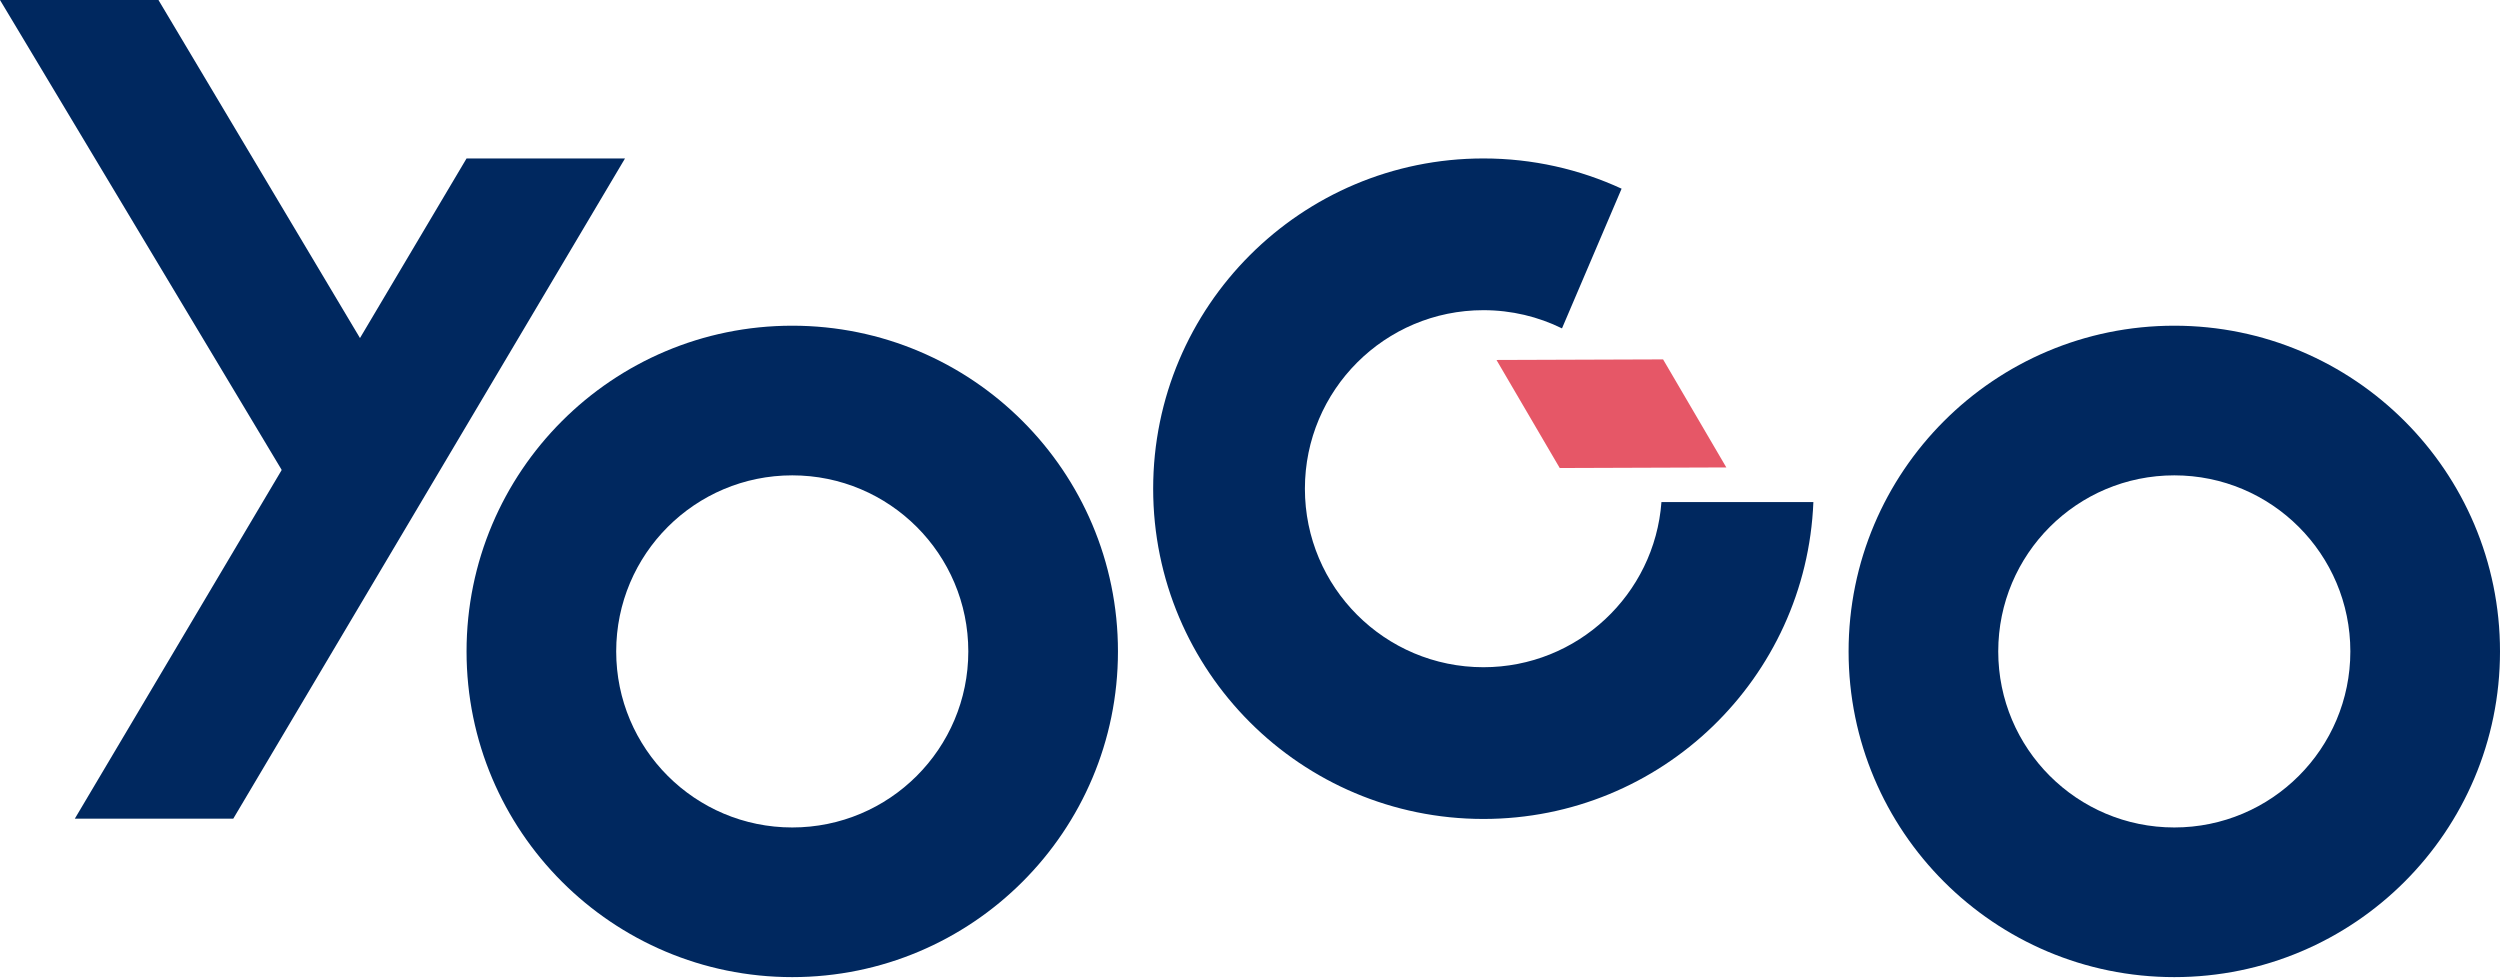
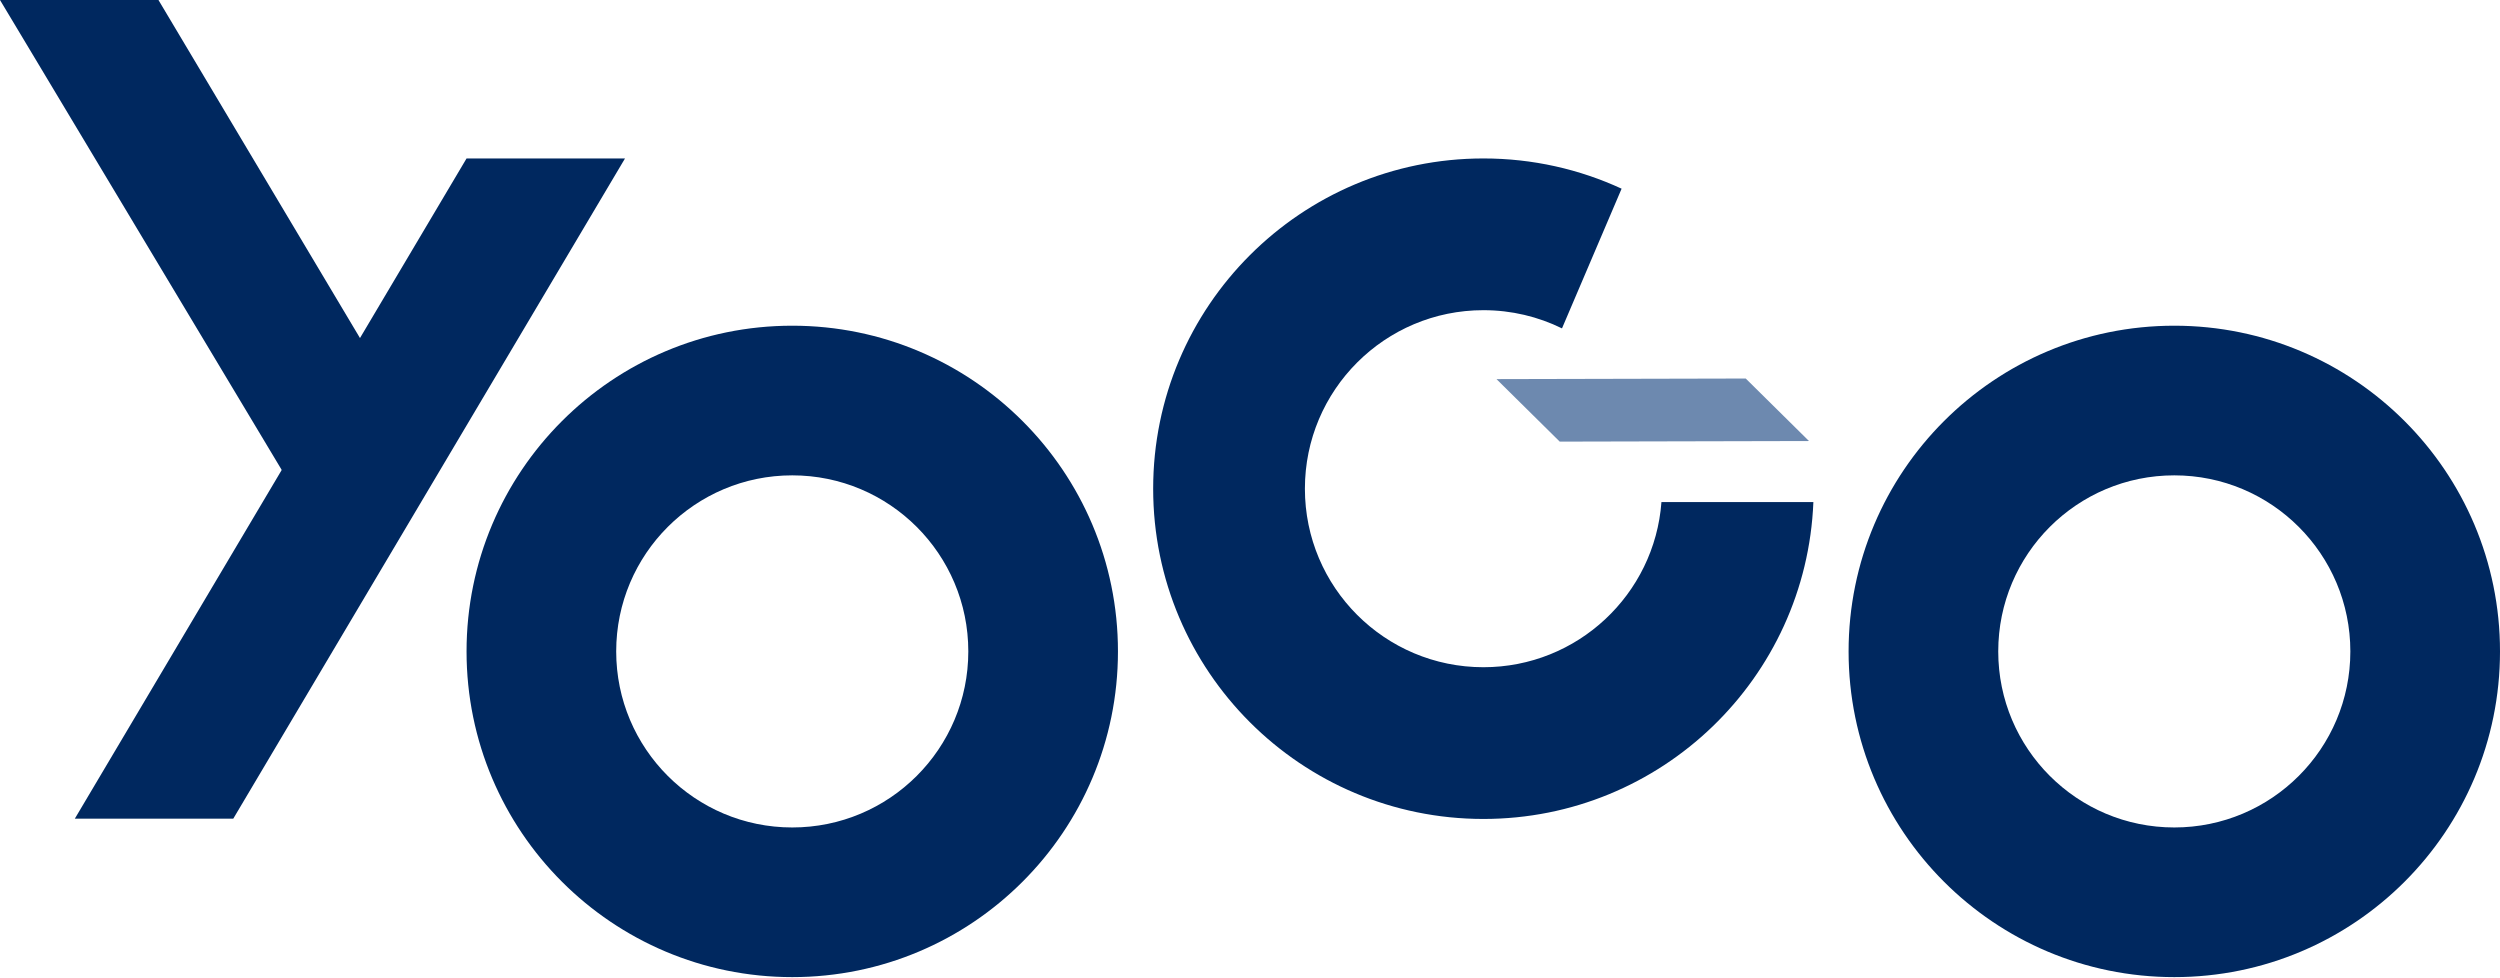
<svg xmlns="http://www.w3.org/2000/svg" width="284" height="111" viewBox="0 0 284 111" fill="none">
  <path d="M53 18H71L26.5 93H8.5L53 18Z" fill="#00285F" />
  <path d="M18 0H-4.95911e-05L32.5 54.215L49 52L18 0Z" fill="#00285F" />
  <path d="M90 37C110.435 37 127 53.566 127 74C127 94.434 110.435 111 90 111C69.566 111 53 94.434 53 74C53 53.566 69.566 37 90 37ZM90 54C78.954 54 70 62.954 70 74C70 85.046 78.954 94 90 94C101.046 94 110 85.046 110 74C110 62.954 101.046 54 90 54Z" fill="#00285F" />
  <path d="M247 37C267.435 37 284 53.566 284 74C284 94.434 267.435 111 247 111C226.565 111 210 94.434 210 74C210 53.566 226.565 37 247 37ZM247 54C235.954 54 227 62.954 227 74C227 85.046 235.954 94 247 94C258.046 94 267 85.046 267 74C267 62.954 258.046 54 247 54Z" fill="#00285F" />
  <path d="M168.517 93.033C188.727 93.033 205.202 77.052 206 57.037H188.74C187.963 67.527 179.205 75.796 168.517 75.796C157.317 75.796 148.237 66.716 148.237 55.517C148.237 44.317 157.317 35.237 168.517 35.237C171.72 35.237 174.749 35.981 177.442 37.304L184.214 21.435C179.438 19.231 174.121 18 168.517 18C147.797 18 131 34.797 131 55.517C131 76.236 147.797 93.033 168.517 93.033Z" fill="#00285F" />
-   <path d="M177.185 53.167L170 40.893L188.926 40.827L196.111 53.101L177.185 53.167Z" fill="#E65767" />
+   <path d="M177.185 50.168L170 43.067L198.315 43L205.5 50.101L177.185 50.168Z" fill="#6D89AF" />
</svg>
